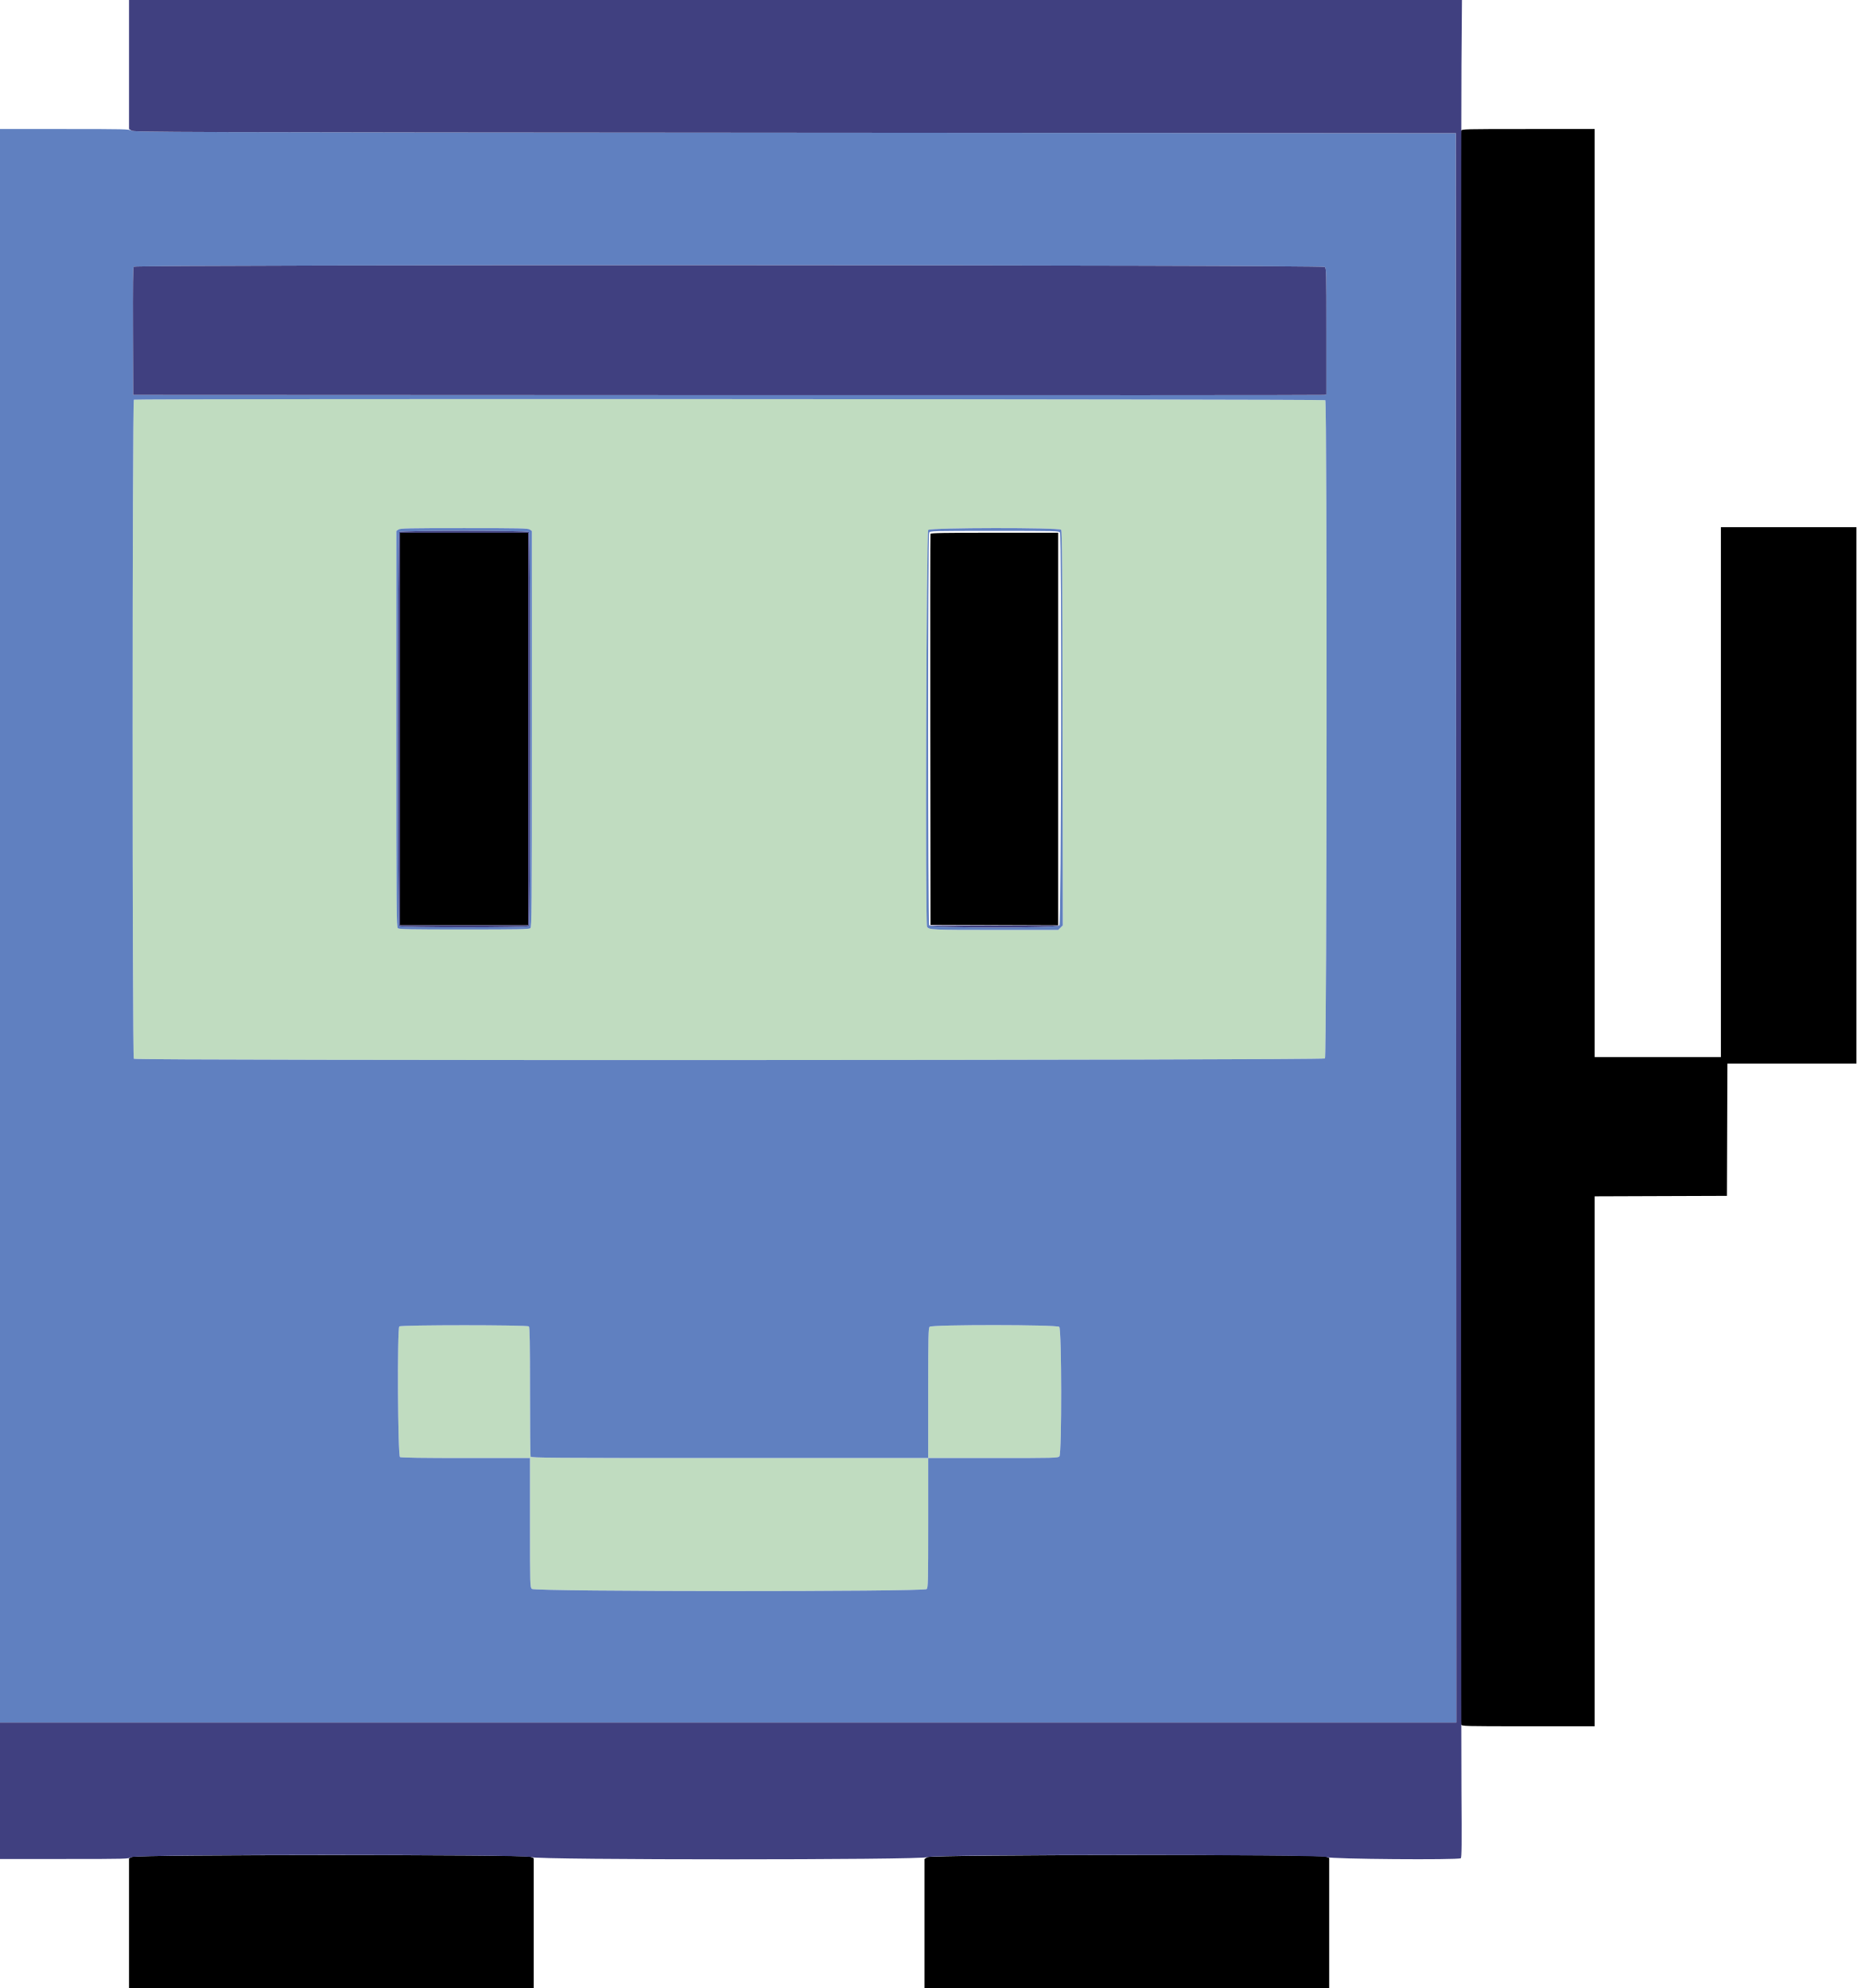
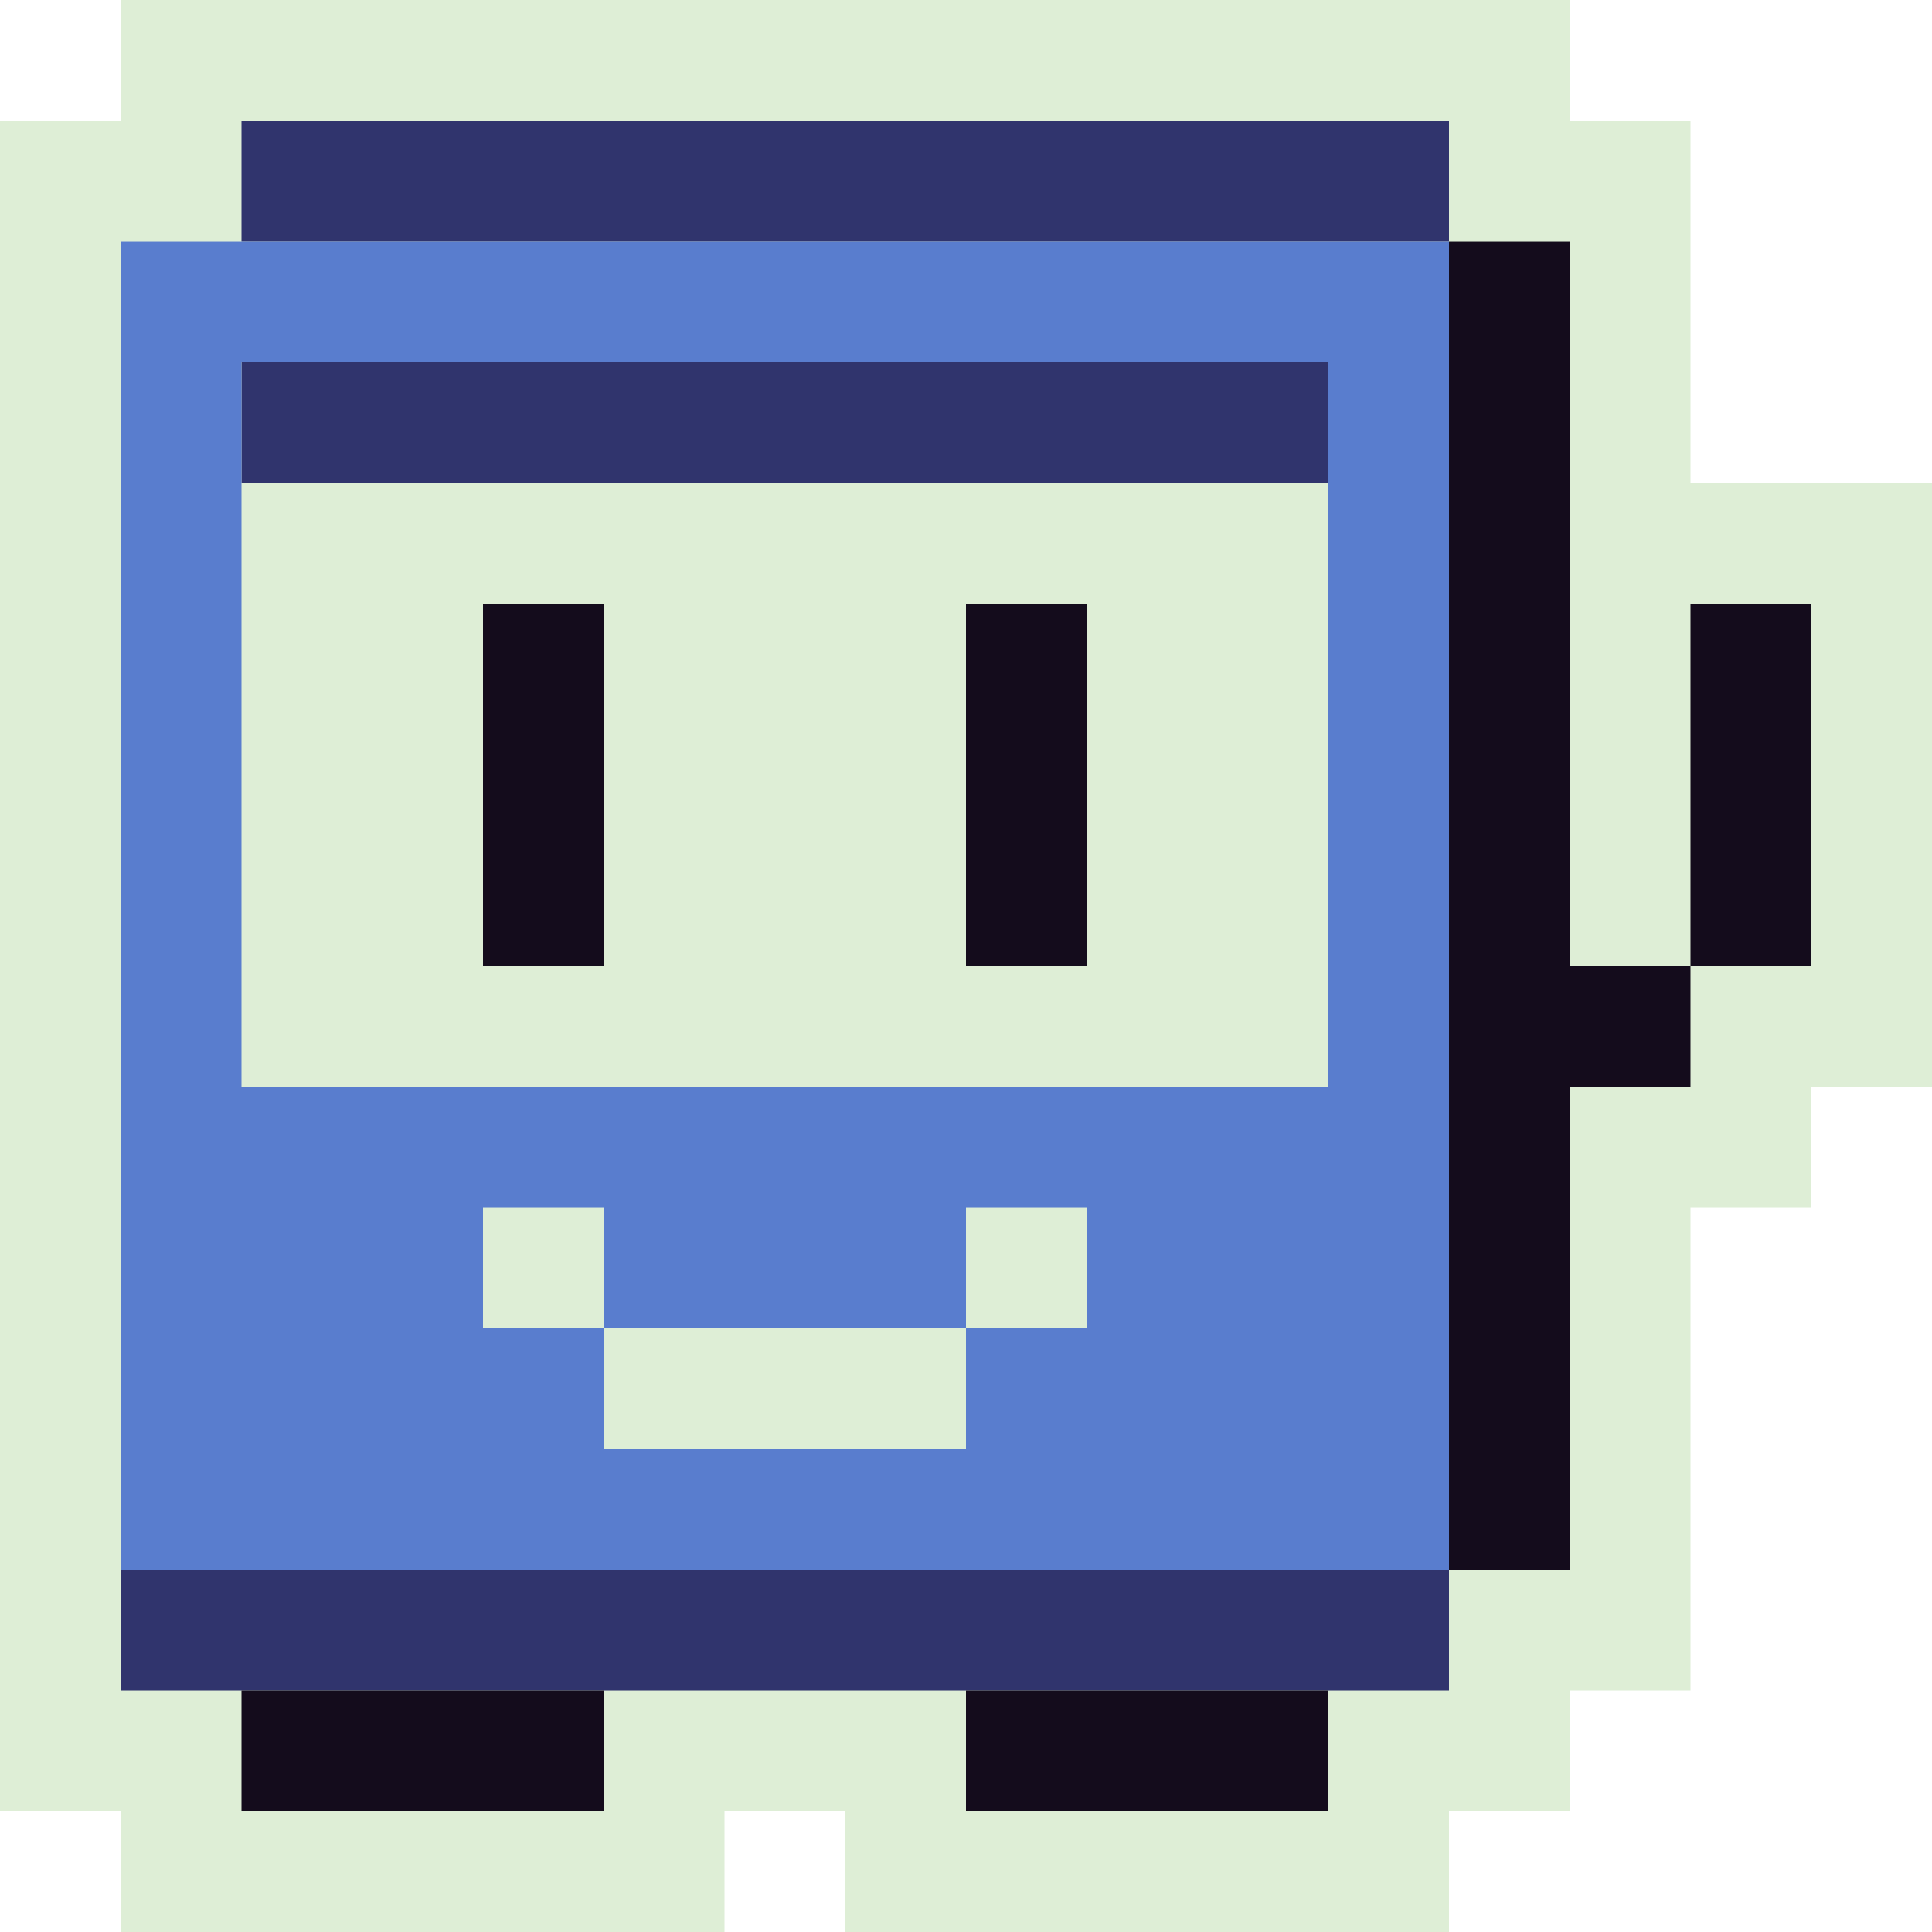
- <svg xmlns="http://www.w3.org/2000/svg" style="display:block" height="428.4" width="400" version="1.1" id="svg">
-   <defs id="defs10" />
-   <g id="svgg">
-     <path style="fill:#000000;fill-rule:evenodd;stroke:none" d="m 314.807,28.187 c -0.29,0.542 -0.29,342.884 0,343.426 0.202,0.377 0.574,0.387 14.5,0.387 H 343.6 v -57.099 -57.098 l 14.25,-0.052 14.25,-0.051 0.051,-14.25 0.052,-14.25 H 386.101 400 v -57.8 -57.8 h -14.6 -14.6 v 57.1 57.1 h -13.6 -13.6 v -100 -100 h -14.293 c -13.926,0 -14.298,0.01 -14.5,0.387 M 86.2,157.1 v 42.3 H 100 113.8 V 157.1 114.8 H 100 86.2 v 42.3 m 114.292,-42.05 c -0.052,0.138 -0.071,19.15 -0.043,42.25 l 0.051,42 13.75,0.051 13.75,0.052 V 157.101 114.8 h -13.706 c -10.781,0 -13.727,0.053 -13.802,0.25 M 28.45,400.149 27.8,400.473 V 414.436 428.4 H 71.4 115 v -13.977 -13.977 l -0.68,-0.323 c -1.045,-0.496 -84.873,-0.47 -85.87,0.026 m 171.4,0.049 -0.65,0.396 v 13.903 13.903 h 43.6 43.6 v -14.01 -14.01 l -0.694,-0.29 c -1.266,-0.529 -84.984,-0.424 -85.856,0.108" id="path0" />
-     <path style="fill:#c0dcc0;fill-rule:evenodd;stroke:none" d="m 28.85,86.132 c -0.359,0.145 -0.369,141.669 -0.01,142.028 0.416,0.416 256.229,0.342 256.646,-0.074 0.416,-0.416 0.49,-141.43 0.074,-141.846 C 285.319,85.999 29.447,85.892 28.85,86.132 m 85.305,27.979 0.445,0.312 v 42.664 c 0,39.442 -0.025,42.685 -0.331,42.939 -0.273,0.226 -2.749,0.274 -14.269,0.274 -11.52,0 -13.996,-0.048 -14.269,-0.274 -0.306,-0.254 -0.331,-3.497 -0.331,-42.939 v -42.664 l 0.445,-0.312 c 0.391,-0.274 2.069,-0.311 14.155,-0.311 12.086,0 13.764,0.037 14.155,0.311 m 114.485,0.049 c 0.211,0.211 0.27,8.214 0.311,42.758 l 0.052,42.497 -0.493,0.493 -0.492,0.492 h -13.622 c -13.651,0 -14.206,-0.026 -14.643,-0.68 -0.413,-0.619 -0.166,-85.107 0.251,-85.524 0.51,-0.51 28.128,-0.544 28.636,-0.036 M 86.04,285.84 c -0.475,0.475 -0.332,27.897 0.147,28.153 0.256,0.137 5.061,0.207 14.2,0.207 H 114.2 v 13.9 c 0,13.633 0.008,13.908 0.4,14.3 0.602,0.602 84.525,0.636 85.069,0.034 0.301,-0.333 0.331,-1.614 0.331,-14.3 V 314.2 h 13.969 c 13.279,0 13.985,-0.018 14.3,-0.366 0.537,-0.594 0.504,-27.415 -0.035,-27.903 -0.545,-0.493 -27.427,-0.509 -27.92,-0.017 -0.279,0.28 -0.314,1.853 -0.314,14.3 V 314.2 h -42.779 c -38.824,0 -42.789,-0.029 -42.9,-0.316 -0.066,-0.174 -0.121,-6.501 -0.121,-14.06 0,-10.423 -0.058,-13.802 -0.24,-13.984 -0.347,-0.347 -27.573,-0.347 -27.92,0" id="path1" />
-     <path style="fill:#6080c0;fill-rule:evenodd;stroke:none" d="M 0,199.5 V 371.2 H 156.9 313.8 L 313.75,199.95 313.7,28.7 171.291,28.6 C 36.097,28.505 28.855,28.482 28.348,28.15 27.852,27.825 26.815,27.8 13.907,27.8 H 0 V 199.5 M 285.434,57.531 c 0.348,0.314 0.366,1.008 0.366,13.896 v 13.565 l -0.45,0.109 c -0.247,0.059 -58.095,0.083 -128.55,0.054 L 28.7,85.1 28.649,71.422 c -0.038,-9.937 0.01,-13.752 0.174,-13.95 0.381,-0.459 256.103,-0.401 256.611,0.059 m 0.126,28.709 c 0.416,0.416 0.342,141.43 -0.074,141.846 -0.417,0.416 -256.23,0.49 -256.646,0.074 -0.359,-0.359 -0.349,-141.883 0.01,-142.028 0.597,-0.24 256.469,-0.133 256.71,0.108 M 85.845,114.111 85.4,114.423 v 42.664 c 0,39.442 0.025,42.685 0.331,42.939 0.273,0.226 2.749,0.274 14.269,0.274 11.52,0 13.996,-0.048 14.269,-0.274 0.306,-0.254 0.331,-3.497 0.331,-42.939 v -42.664 l -0.445,-0.312 C 113.764,113.837 112.086,113.8 100,113.8 c -12.086,0 -13.764,0.037 -14.155,0.311 m 114.159,0.085 c -0.417,0.417 -0.664,84.905 -0.251,85.524 0.437,0.654 0.992,0.68 14.643,0.68 h 13.622 l 0.492,-0.492 0.493,-0.493 -0.052,-42.497 c -0.041,-34.544 -0.1,-42.547 -0.311,-42.758 -0.508,-0.508 -28.126,-0.474 -28.636,0.036 m -86.044,0.444 c 0.349,0.349 0.349,84.571 0,84.92 -0.347,0.347 -27.573,0.347 -27.92,0 -0.349,-0.349 -0.349,-84.571 0,-84.92 0.347,-0.347 27.573,-0.347 27.92,0 m 114.433,0.147 c 0.399,0.745 0.277,84.204 -0.124,84.647 -0.532,0.588 -27.747,0.567 -28.062,-0.021 -0.289,-0.54 -0.289,-84.086 0,-84.626 0.202,-0.377 0.569,-0.387 14.093,-0.387 13.524,0 13.891,0.01 14.093,0.387 M 113.96,285.84 c 0.182,0.182 0.24,3.561 0.24,13.984 0,7.559 0.055,13.886 0.121,14.06 0.111,0.287 4.076,0.316 42.9,0.316 H 200 v -13.986 c 0,-12.447 0.035,-14.02 0.314,-14.3 0.493,-0.492 27.375,-0.476 27.92,0.017 0.539,0.488 0.572,27.309 0.035,27.903 -0.315,0.348 -1.021,0.366 -14.3,0.366 H 200 v 13.934 c 0,12.686 -0.03,13.967 -0.331,14.3 -0.544,0.602 -84.467,0.568 -85.069,-0.034 -0.392,-0.392 -0.4,-0.667 -0.4,-14.3 v -13.9 h -13.813 c -9.139,0 -13.944,-0.07 -14.2,-0.207 -0.479,-0.256 -0.622,-27.678 -0.147,-28.153 0.347,-0.347 27.573,-0.347 27.92,0" id="path2" />
-     <path style="fill:#404080;fill-rule:evenodd;stroke:none" d="m 27.8,13.895 v 13.896 l 0.541,0.354 c 0.517,0.339 7.05,0.36 142.95,0.455 l 142.409,0.1 0.05,171.25 0.05,171.25 H 156.9 0 v 14.7 14.7 h 13.808 c 13.413,0 13.83,-0.011 14.592,-0.4 1.236,-0.631 84.876,-0.631 86.052,0 1.176,0.63 84.36,0.631 85.393,0.001 1.034,-0.63 84.819,-0.631 86.055,-0.001 0.828,0.422 28.206,0.644 28.853,0.234 0.201,-0.128 0.231,-3.085 0.147,-14.547 -0.137,-18.764 -0.137,-353.291 0,-371.737 L 315.005,0 H 171.403 27.8 v 13.895 m 1.023,43.577 c -0.164,0.198 -0.212,4.013 -0.174,13.95 L 28.7,85.1 156.8,85.155 c 70.455,0.029 128.303,0.005 128.55,-0.054 l 0.45,-0.109 V 71.427 c 0,-12.888 -0.018,-13.582 -0.366,-13.896 -0.508,-0.46 -256.23,-0.518 -256.611,-0.059 M 86.04,114.64 c -0.349,0.349 -0.349,84.571 0,84.92 0.347,0.347 27.573,0.347 27.92,0 0.349,-0.349 0.349,-84.571 0,-84.92 -0.347,-0.347 -27.573,-0.347 -27.92,0 m 114.167,84.773 c 0.315,0.588 27.53,0.609 28.062,0.021 M 113.8,157.1 v 42.3 H 100 86.2 v -42.3 -42.3 h 13.8 13.8 v 42.3" id="path3" />
-   </g>
+ <svg xmlns="http://www.w3.org/2000/svg" height="640px" version="1.1" width="640px" id="svg460">
+   <defs id="defs2" />
+   <path d="M 40,0 V 40 H 0 c 0,186.667 0,373.333 0,560 h 40 v 40 c 66.667,0 133.333,0 200,0 v -40 h 40 v 40 c 66.667,0 133.333,0 200,0 v -40 h 40 v -40 h 40 c 0,-53.333 0,-106.667 0,-160 h 40 v -40 h 40 c 0,-66.667 0,-133.333 0,-200 -26.667,0 -53.333,0 -80,0 0,-40 0,-80 0,-120 H 520 V 0 C 360,0 200,0 40,0 Z" id="rect4" style="fill:#deeed6;fill-opacity:1" />
+   <path d="m 80,40 v 40 c 145.846,0 268.877,0 400,0 V 40 C 342.503,40 198.557,40 80,40 Z m 0,80 v 40 c 120,0 240,0 360,0 v -40 c -120,0 -240,0 -360,0 z M 40,520 v 40 c 146.667,0 293.333,0 440,0 v -40 c -146.667,0 -293.333,0 -440,0 z" id="rect32" style="fill:#30346d;fill-opacity:1" />
+   <path d="m 40,80 c 0,146.667 0,293.333 0,440 146.667,0 293.333,0 440,0 0,-146.667 0,-293.333 0,-440 -146.667,0 -293.333,0 -440,0 z m 40,40 c 120,0 240,0 360,0 0,80 0,160 0,240 -120,0 -240,0 -360,0 0,-80 0,-160 0,-240 z m 80,280 h 40 v 40 c 40,0 80,0 120,0 v -40 h 40 v 40 h -40 v 40 c -40,0 -80,0 -120,0 v -40 h -40 z" id="rect58" style="fill:#597dce;fill-opacity:1" />
+   <path d="m 480,80 c 0,146.535 0,302.866 0,440 h 40 c 0,-53.333 0,-106.667 0,-160 h 40 v -40 h -40 c 0,-80 0,-160 0,-240 z m 80,240 h 40 c 0,-40 0,-80 0,-120 h -40 c 0,40 0,80 0,120 z M 160,200 v 120 h 40 V 200 Z m 160,0 v 120 h 40 V 200 Z M 80,560 v 40 h 120 v -40 z m 240,0 v 40 h 120 v -40 z" id="rect80" style="fill:#140c1c;fill-opacity:1" />
</svg>
